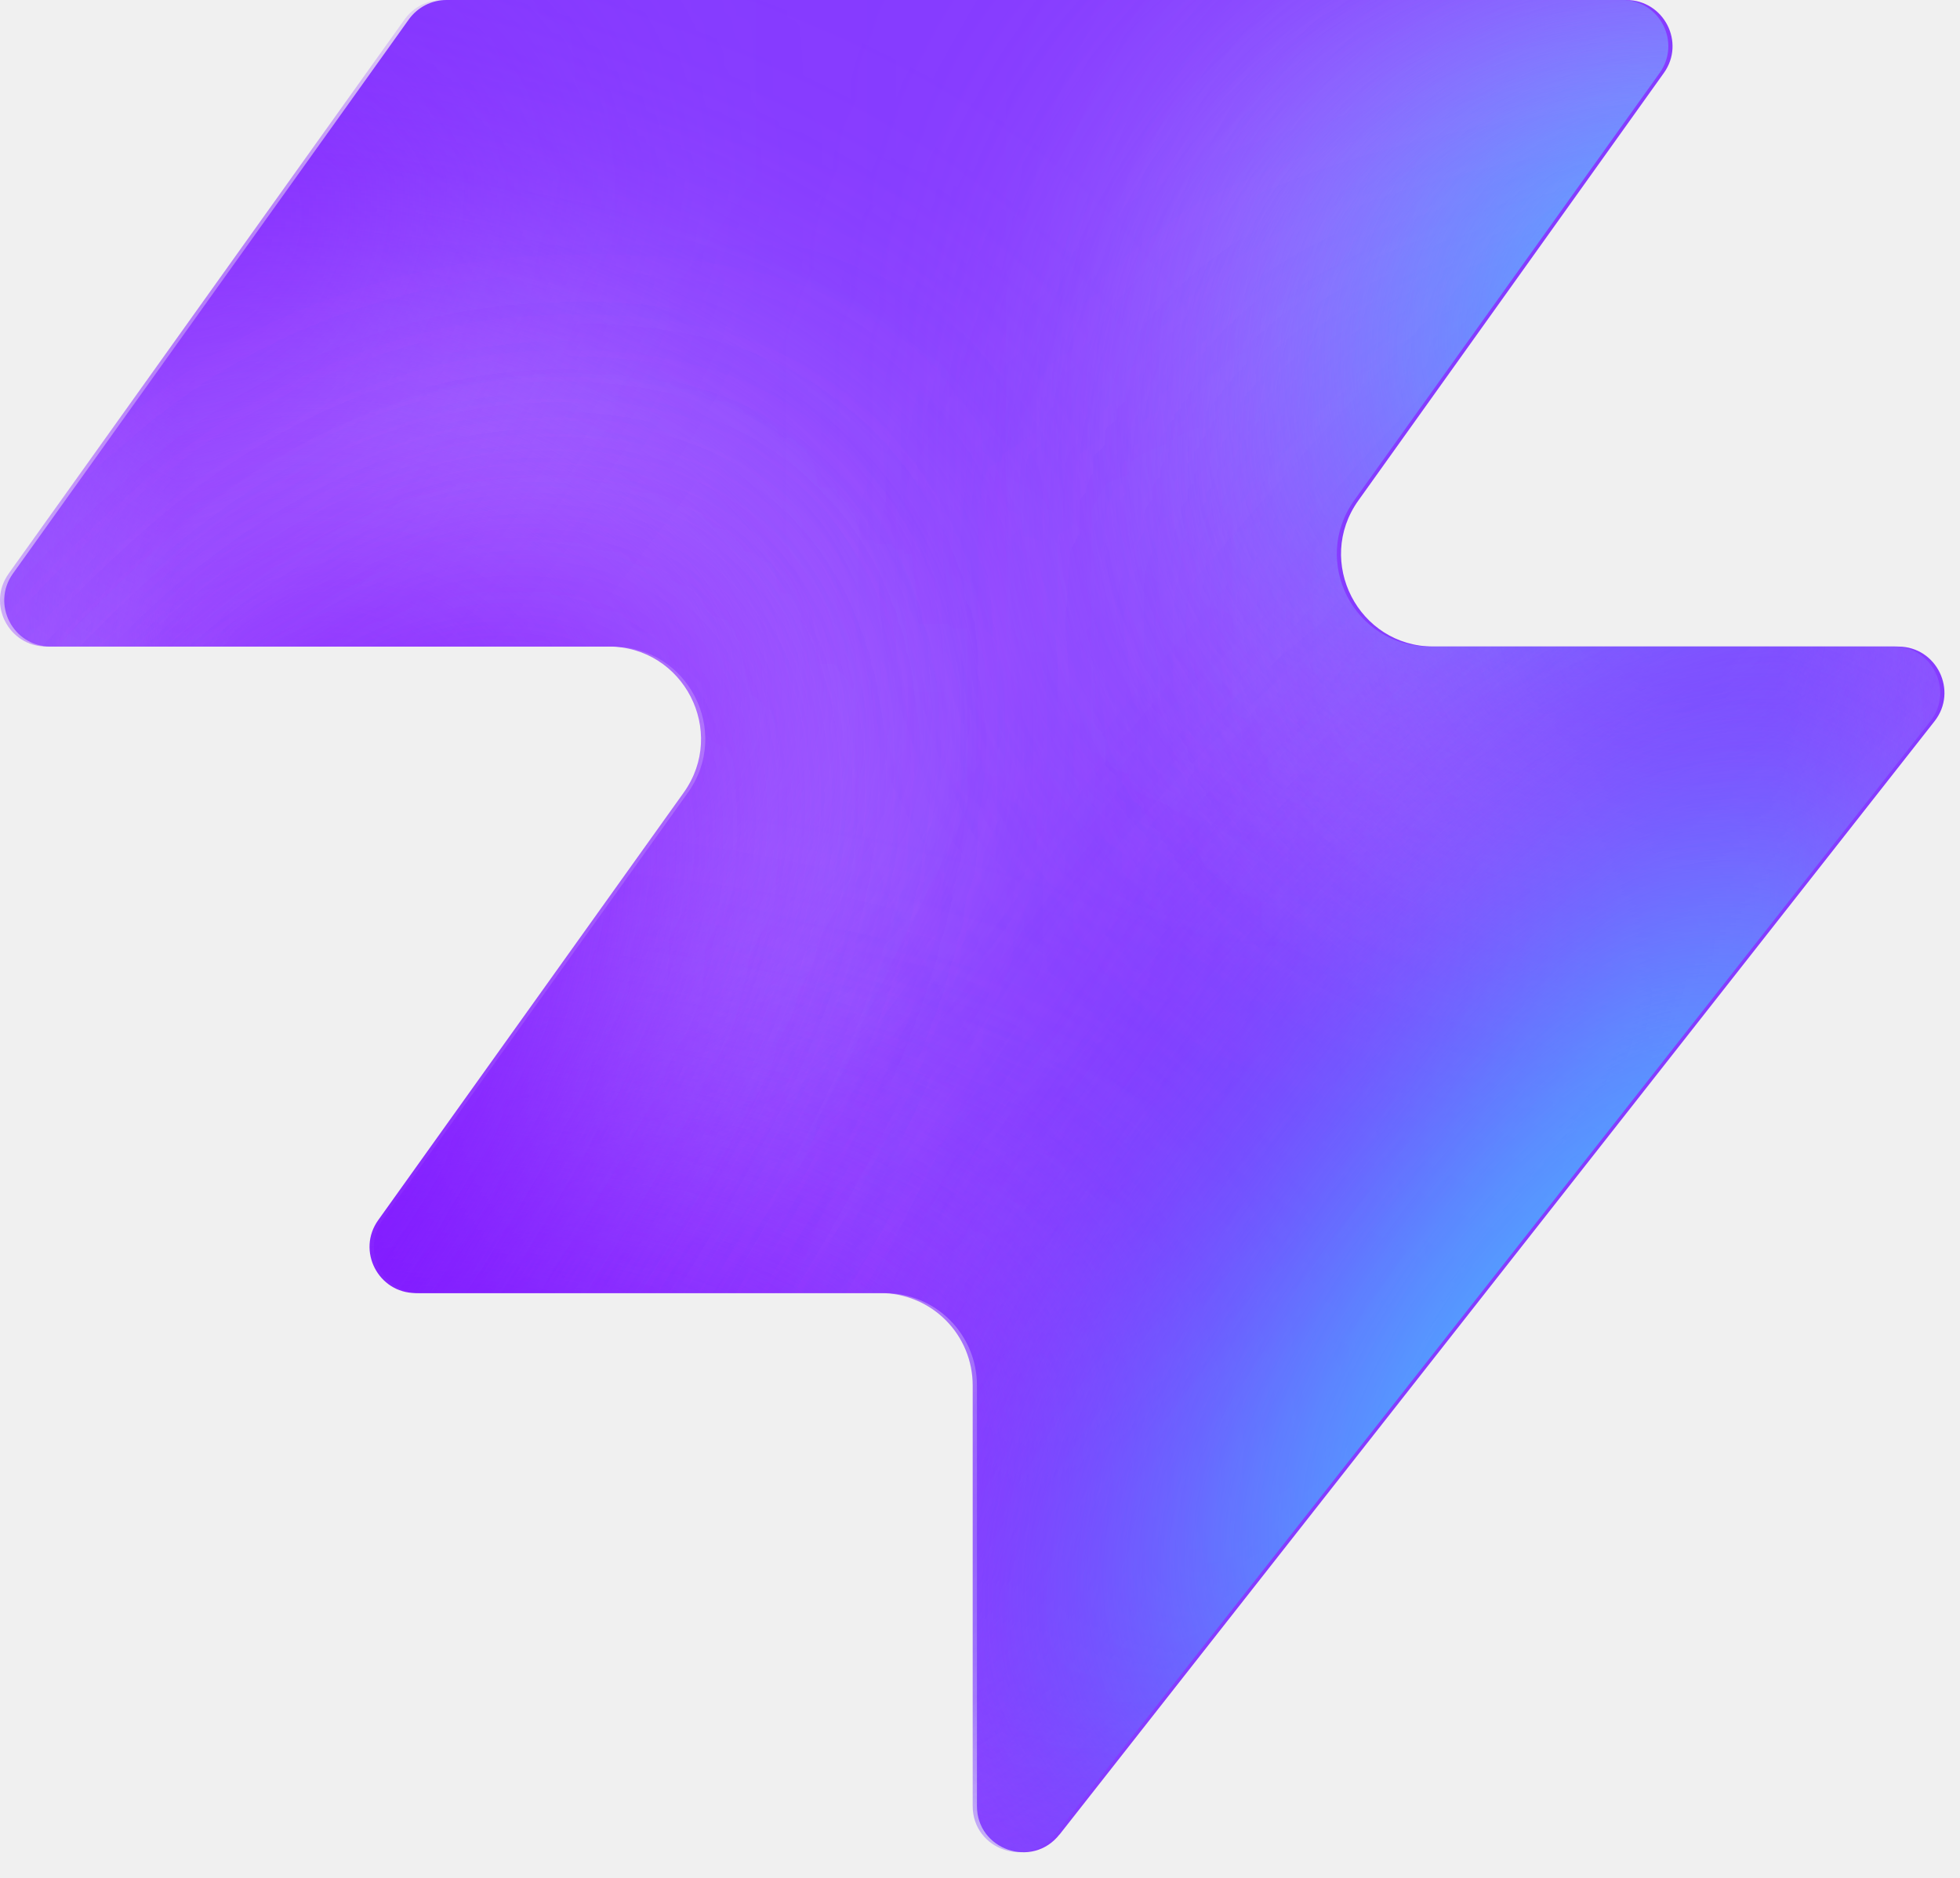
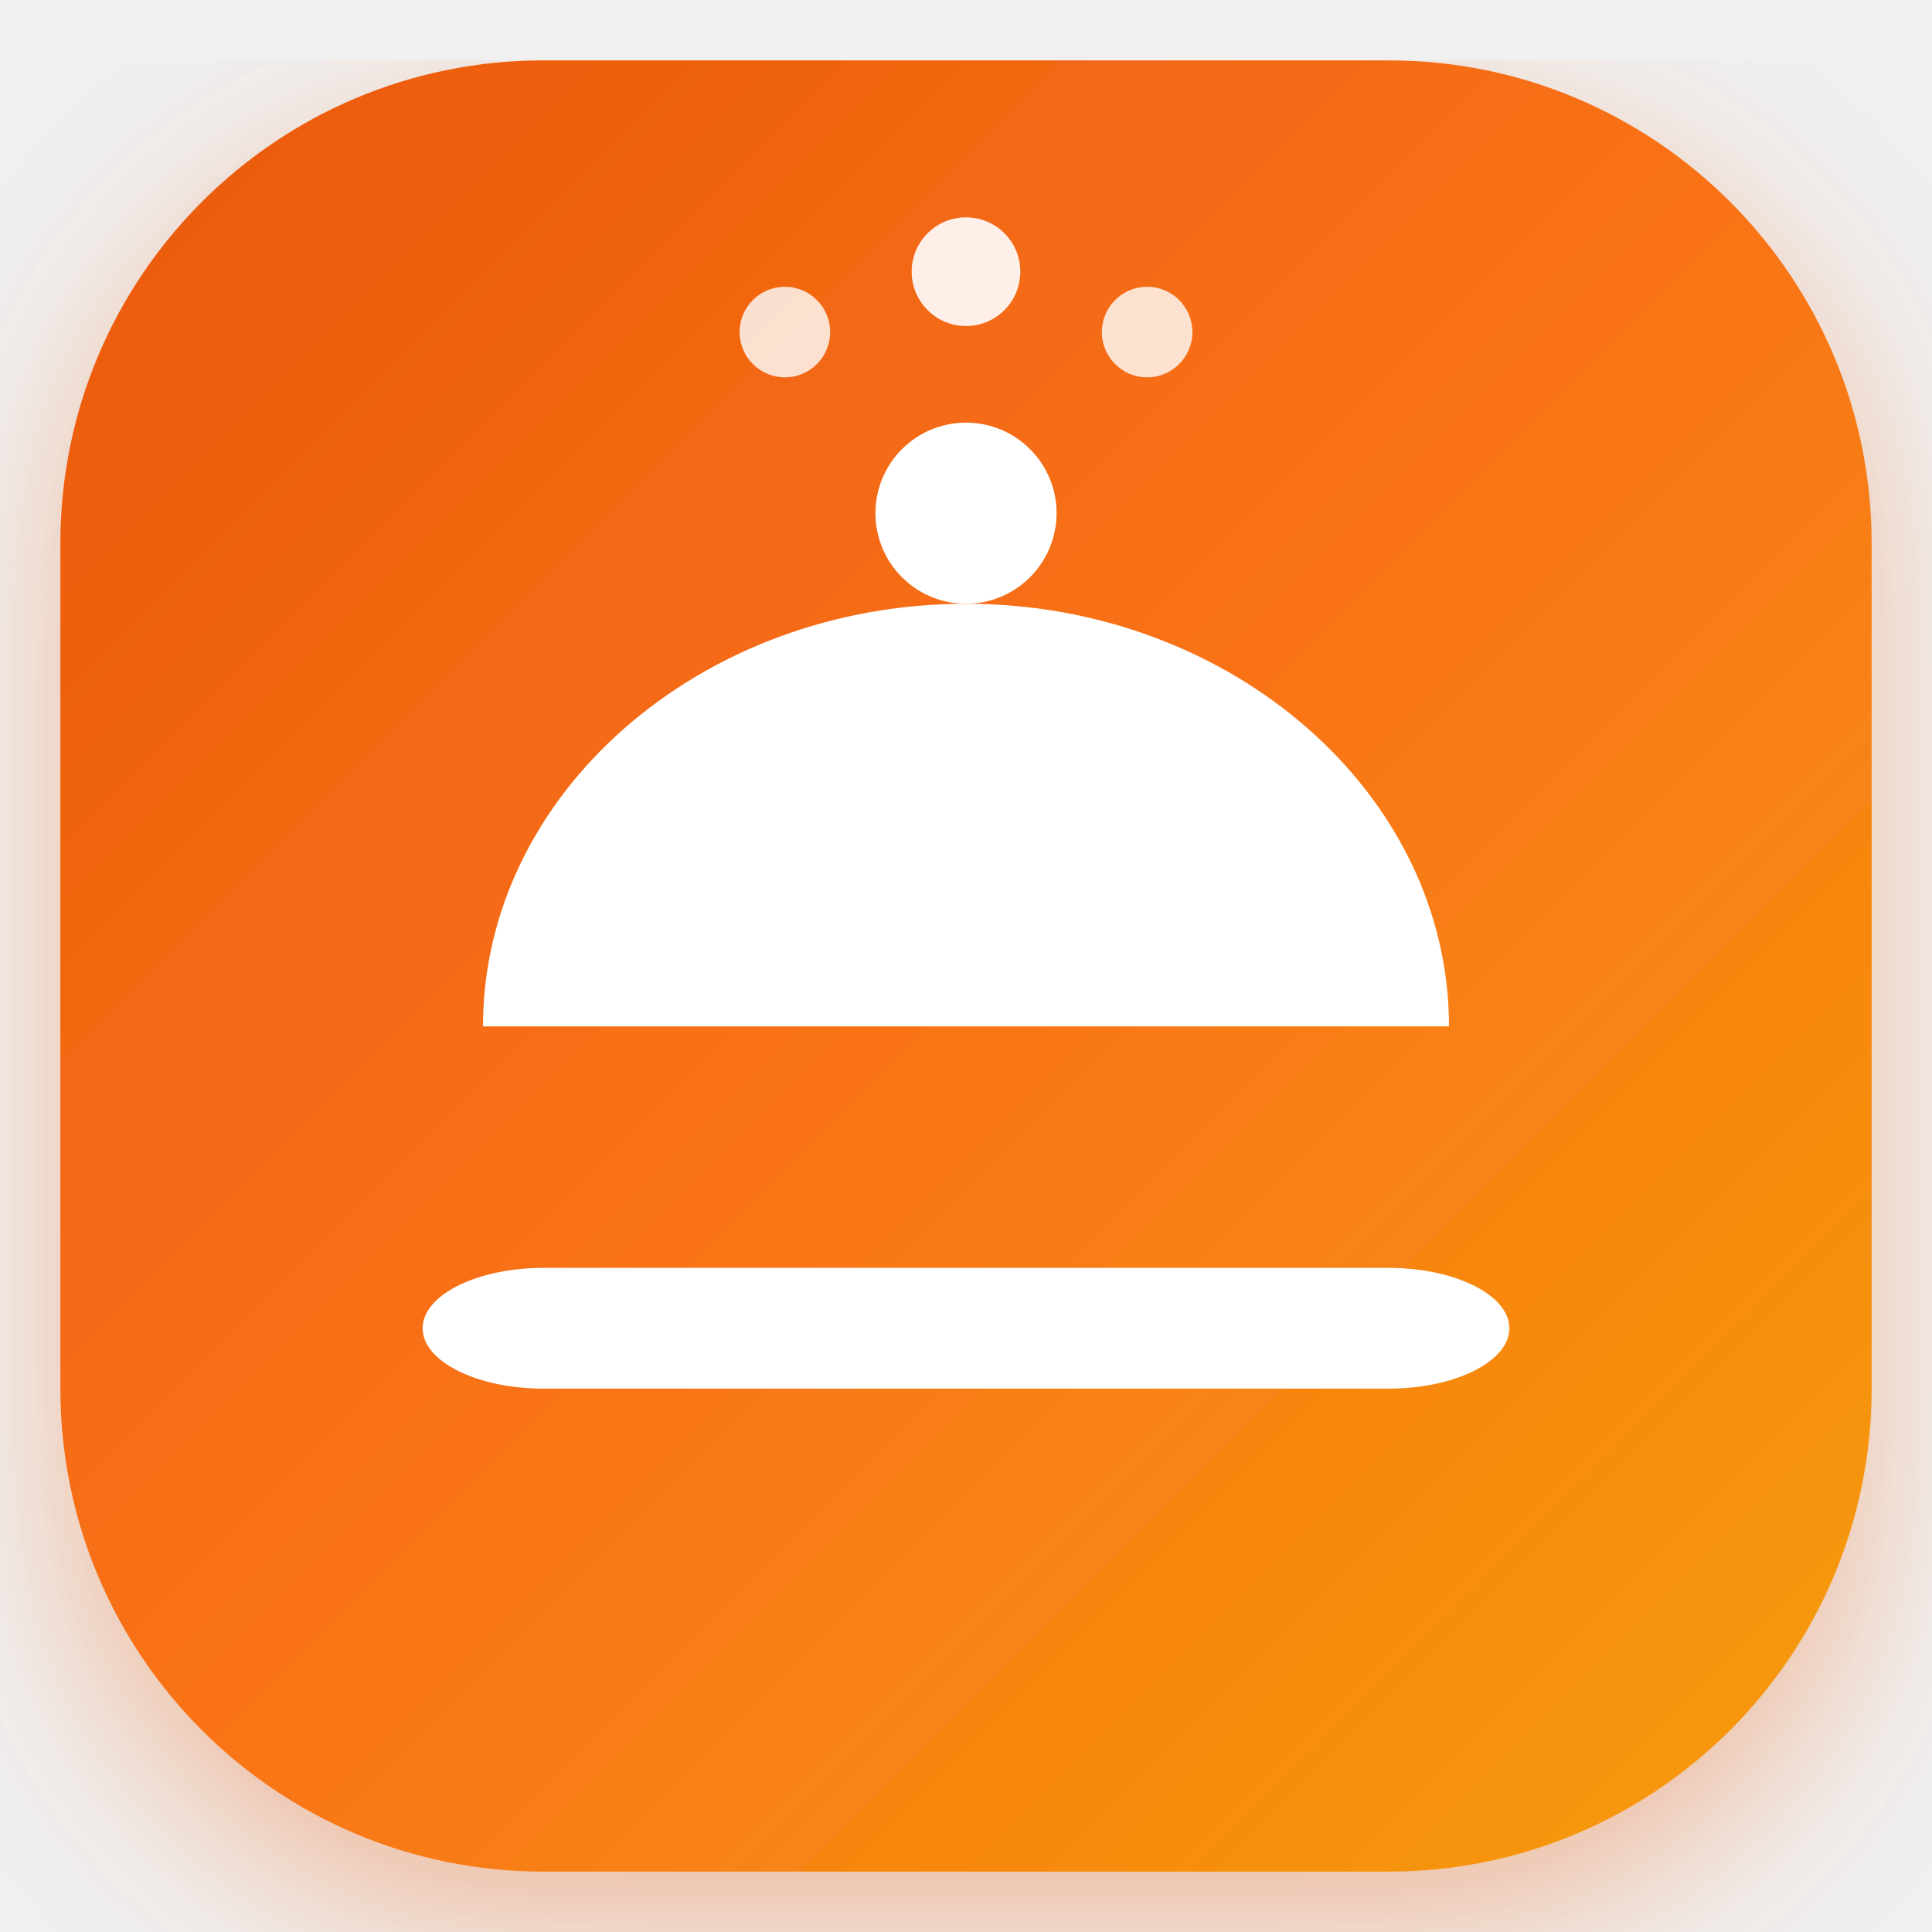
- <svg xmlns="http://www.w3.org/2000/svg" width="48" height="46" fill="none" viewBox="0 0 48 46">
-   <path fill="#863bff" d="M25.946 44.938c-.664.845-2.021.375-2.021-.698V33.937a2.26 2.26 0 0 0-2.262-2.262H10.287c-.92 0-1.456-1.04-.92-1.788l7.48-10.471c1.07-1.497 0-3.578-1.842-3.578H1.237c-.92 0-1.456-1.04-.92-1.788L10.013.474c.214-.297.556-.474.92-.474h28.894c.92 0 1.456 1.04.92 1.788l-7.48 10.471c-1.07 1.498 0 3.579 1.842 3.579h11.377c.943 0 1.473 1.088.89 1.83L25.947 44.94z" style="fill:#863bff;fill:color(display-p3 .525 .23 1);fill-opacity:1" />
-   <mask id="a" width="48" height="46" x="0" y="0" maskUnits="userSpaceOnUse" style="mask-type:alpha">
-     <path fill="#000" d="M25.842 44.938c-.664.844-2.021.375-2.021-.698V33.937a2.26 2.26 0 0 0-2.262-2.262H10.183c-.92 0-1.456-1.04-.92-1.788l7.48-10.471c1.07-1.498 0-3.579-1.842-3.579H1.133c-.92 0-1.456-1.04-.92-1.787L9.91.473c.214-.297.556-.474.92-.474h28.894c.92 0 1.456 1.04.92 1.788l-7.48 10.471c-1.07 1.498 0 3.578 1.842 3.578h11.377c.943 0 1.473 1.088.89 1.832L25.843 44.94z" style="fill:#000;fill-opacity:1" />
-   </mask>
-   <g mask="url(#a)">
-     <g filter="url(#b)">
-       <ellipse cx="5.508" cy="14.704" fill="#ede6ff" rx="5.508" ry="14.704" style="fill:#ede6ff;fill:color(display-p3 .927 .903 1);fill-opacity:1" transform="matrix(.00324 1 1 -.00324 -4.47 31.516)" />
-     </g>
-     <g filter="url(#c)">
-       <ellipse cx="10.399" cy="29.851" fill="#ede6ff" rx="10.399" ry="29.851" style="fill:#ede6ff;fill:color(display-p3 .927 .903 1);fill-opacity:1" transform="matrix(.00324 1 1 -.00324 -39.328 7.883)" />
-     </g>
-     <g filter="url(#d)">
-       <ellipse cx="5.508" cy="30.487" fill="#7e14ff" rx="5.508" ry="30.487" style="fill:#7e14ff;fill:color(display-p3 .492 .077 1);fill-opacity:1" transform="rotate(89.814 -25.913 -14.639)scale(1 -1)" />
-     </g>
-     <g filter="url(#e)">
-       <ellipse cx="5.508" cy="30.599" fill="#7e14ff" rx="5.508" ry="30.599" style="fill:#7e14ff;fill:color(display-p3 .492 .077 1);fill-opacity:1" transform="rotate(89.814 -32.644 -3.334)scale(1 -1)" />
-     </g>
-     <g filter="url(#f)">
-       <ellipse cx="5.508" cy="30.599" fill="#7e14ff" rx="5.508" ry="30.599" style="fill:#7e14ff;fill:color(display-p3 .492 .077 1);fill-opacity:1" transform="matrix(.00324 1 1 -.00324 -34.34 30.47)" />
-     </g>
-     <g filter="url(#g)">
-       <ellipse cx="14.072" cy="22.078" fill="#ede6ff" rx="14.072" ry="22.078" style="fill:#ede6ff;fill:color(display-p3 .927 .903 1);fill-opacity:1" transform="rotate(93.35 24.506 48.493)scale(-1 1)" />
-     </g>
-     <g filter="url(#h)">
-       <ellipse cx="3.47" cy="21.501" fill="#7e14ff" rx="3.47" ry="21.501" style="fill:#7e14ff;fill:color(display-p3 .492 .077 1);fill-opacity:1" transform="rotate(89.009 28.708 47.59)scale(-1 1)" />
-     </g>
-     <g filter="url(#i)">
-       <ellipse cx="3.47" cy="21.501" fill="#7e14ff" rx="3.47" ry="21.501" style="fill:#7e14ff;fill:color(display-p3 .492 .077 1);fill-opacity:1" transform="rotate(89.009 28.708 47.59)scale(-1 1)" />
-     </g>
-     <g filter="url(#j)">
-       <ellipse cx=".387" cy="8.972" fill="#7e14ff" rx="4.407" ry="29.108" style="fill:#7e14ff;fill:color(display-p3 .492 .077 1);fill-opacity:1" transform="rotate(39.51 .387 8.972)" />
-     </g>
-     <g filter="url(#k)">
-       <ellipse cx="47.523" cy="-6.092" fill="#7e14ff" rx="4.407" ry="29.108" style="fill:#7e14ff;fill:color(display-p3 .492 .077 1);fill-opacity:1" transform="rotate(37.892 47.523 -6.092)" />
-     </g>
-     <g filter="url(#l)">
-       <ellipse cx="41.412" cy="6.333" fill="#47bfff" rx="5.971" ry="9.665" style="fill:#47bfff;fill:color(display-p3 .28 .748 1);fill-opacity:1" transform="rotate(37.892 41.412 6.333)" />
-     </g>
-     <g filter="url(#m)">
-       <ellipse cx="-1.879" cy="38.332" fill="#7e14ff" rx="4.407" ry="29.108" style="fill:#7e14ff;fill:color(display-p3 .492 .077 1);fill-opacity:1" transform="rotate(37.892 -1.88 38.332)" />
-     </g>
-     <g filter="url(#n)">
-       <ellipse cx="-1.879" cy="38.332" fill="#7e14ff" rx="4.407" ry="29.108" style="fill:#7e14ff;fill:color(display-p3 .492 .077 1);fill-opacity:1" transform="rotate(37.892 -1.88 38.332)" />
-     </g>
-     <g filter="url(#o)">
-       <ellipse cx="35.651" cy="29.907" fill="#7e14ff" rx="4.407" ry="29.108" style="fill:#7e14ff;fill:color(display-p3 .492 .077 1);fill-opacity:1" transform="rotate(37.892 35.651 29.907)" />
-     </g>
-     <g filter="url(#p)">
-       <ellipse cx="38.418" cy="32.4" fill="#47bfff" rx="5.971" ry="15.297" style="fill:#47bfff;fill:color(display-p3 .28 .748 1);fill-opacity:1" transform="rotate(37.892 38.418 32.4)" />
-     </g>
-   </g>
+ <svg xmlns="http://www.w3.org/2000/svg" viewBox="0 0 64 64" fill="none">
  <defs>
-     <filter id="b" width="60.045" height="41.654" x="-19.77" y="16.149" color-interpolation-filters="sRGB" filterUnits="userSpaceOnUse">
-       <feFlood flood-opacity="0" result="BackgroundImageFix" />
-       <feBlend in="SourceGraphic" in2="BackgroundImageFix" result="shape" />
-       <feGaussianBlur result="effect1_foregroundBlur_2002_17158" stdDeviation="7.659" />
-     </filter>
-     <filter id="c" width="90.34" height="51.437" x="-54.613" y="-7.533" color-interpolation-filters="sRGB" filterUnits="userSpaceOnUse">
-       <feFlood flood-opacity="0" result="BackgroundImageFix" />
-       <feBlend in="SourceGraphic" in2="BackgroundImageFix" result="shape" />
-       <feGaussianBlur result="effect1_foregroundBlur_2002_17158" stdDeviation="7.659" />
-     </filter>
-     <filter id="d" width="79.355" height="29.4" x="-49.64" y="2.03" color-interpolation-filters="sRGB" filterUnits="userSpaceOnUse">
-       <feFlood flood-opacity="0" result="BackgroundImageFix" />
-       <feBlend in="SourceGraphic" in2="BackgroundImageFix" result="shape" />
-       <feGaussianBlur result="effect1_foregroundBlur_2002_17158" stdDeviation="4.596" />
-     </filter>
-     <filter id="e" width="79.579" height="29.4" x="-45.045" y="20.029" color-interpolation-filters="sRGB" filterUnits="userSpaceOnUse">
-       <feFlood flood-opacity="0" result="BackgroundImageFix" />
-       <feBlend in="SourceGraphic" in2="BackgroundImageFix" result="shape" />
-       <feGaussianBlur result="effect1_foregroundBlur_2002_17158" stdDeviation="4.596" />
-     </filter>
-     <filter id="f" width="79.579" height="29.4" x="-43.513" y="21.178" color-interpolation-filters="sRGB" filterUnits="userSpaceOnUse">
-       <feFlood flood-opacity="0" result="BackgroundImageFix" />
-       <feBlend in="SourceGraphic" in2="BackgroundImageFix" result="shape" />
-       <feGaussianBlur result="effect1_foregroundBlur_2002_17158" stdDeviation="4.596" />
-     </filter>
-     <filter id="g" width="74.749" height="58.852" x="15.756" y="-17.901" color-interpolation-filters="sRGB" filterUnits="userSpaceOnUse">
-       <feFlood flood-opacity="0" result="BackgroundImageFix" />
-       <feBlend in="SourceGraphic" in2="BackgroundImageFix" result="shape" />
-       <feGaussianBlur result="effect1_foregroundBlur_2002_17158" stdDeviation="7.659" />
-     </filter>
-     <filter id="h" width="61.377" height="25.362" x="23.548" y="2.284" color-interpolation-filters="sRGB" filterUnits="userSpaceOnUse">
-       <feFlood flood-opacity="0" result="BackgroundImageFix" />
-       <feBlend in="SourceGraphic" in2="BackgroundImageFix" result="shape" />
-       <feGaussianBlur result="effect1_foregroundBlur_2002_17158" stdDeviation="4.596" />
-     </filter>
-     <filter id="i" width="61.377" height="25.362" x="23.548" y="2.284" color-interpolation-filters="sRGB" filterUnits="userSpaceOnUse">
-       <feFlood flood-opacity="0" result="BackgroundImageFix" />
-       <feBlend in="SourceGraphic" in2="BackgroundImageFix" result="shape" />
-       <feGaussianBlur result="effect1_foregroundBlur_2002_17158" stdDeviation="4.596" />
-     </filter>
-     <filter id="j" width="56.045" height="63.649" x="-27.636" y="-22.853" color-interpolation-filters="sRGB" filterUnits="userSpaceOnUse">
-       <feFlood flood-opacity="0" result="BackgroundImageFix" />
-       <feBlend in="SourceGraphic" in2="BackgroundImageFix" result="shape" />
-       <feGaussianBlur result="effect1_foregroundBlur_2002_17158" stdDeviation="4.596" />
-     </filter>
-     <filter id="k" width="54.814" height="64.646" x="20.116" y="-38.415" color-interpolation-filters="sRGB" filterUnits="userSpaceOnUse">
-       <feFlood flood-opacity="0" result="BackgroundImageFix" />
-       <feBlend in="SourceGraphic" in2="BackgroundImageFix" result="shape" />
-       <feGaussianBlur result="effect1_foregroundBlur_2002_17158" stdDeviation="4.596" />
-     </filter>
-     <filter id="l" width="33.541" height="35.313" x="24.641" y="-11.323" color-interpolation-filters="sRGB" filterUnits="userSpaceOnUse">
-       <feFlood flood-opacity="0" result="BackgroundImageFix" />
-       <feBlend in="SourceGraphic" in2="BackgroundImageFix" result="shape" />
-       <feGaussianBlur result="effect1_foregroundBlur_2002_17158" stdDeviation="4.596" />
-     </filter>
-     <filter id="m" width="54.814" height="64.646" x="-29.286" y="6.009" color-interpolation-filters="sRGB" filterUnits="userSpaceOnUse">
-       <feFlood flood-opacity="0" result="BackgroundImageFix" />
-       <feBlend in="SourceGraphic" in2="BackgroundImageFix" result="shape" />
-       <feGaussianBlur result="effect1_foregroundBlur_2002_17158" stdDeviation="4.596" />
-     </filter>
-     <filter id="n" width="54.814" height="64.646" x="-29.286" y="6.009" color-interpolation-filters="sRGB" filterUnits="userSpaceOnUse">
-       <feFlood flood-opacity="0" result="BackgroundImageFix" />
-       <feBlend in="SourceGraphic" in2="BackgroundImageFix" result="shape" />
-       <feGaussianBlur result="effect1_foregroundBlur_2002_17158" stdDeviation="4.596" />
-     </filter>
-     <filter id="o" width="54.814" height="64.646" x="8.244" y="-2.416" color-interpolation-filters="sRGB" filterUnits="userSpaceOnUse">
-       <feFlood flood-opacity="0" result="BackgroundImageFix" />
-       <feBlend in="SourceGraphic" in2="BackgroundImageFix" result="shape" />
-       <feGaussianBlur result="effect1_foregroundBlur_2002_17158" stdDeviation="4.596" />
-     </filter>
-     <filter id="p" width="39.409" height="43.623" x="18.713" y="10.588" color-interpolation-filters="sRGB" filterUnits="userSpaceOnUse">
-       <feFlood flood-opacity="0" result="BackgroundImageFix" />
-       <feBlend in="SourceGraphic" in2="BackgroundImageFix" result="shape" />
-       <feGaussianBlur result="effect1_foregroundBlur_2002_17158" stdDeviation="4.596" />
+     <linearGradient id="brand-grad" x1="0%" y1="0%" x2="100%" y2="100%">
+       <stop offset="0%" stop-color="#ea580c" />
+       <stop offset="50%" stop-color="#f97316" />
+       <stop offset="100%" stop-color="#f59e0b" />
+     </linearGradient>
+     <filter id="shadow" x="-10%" y="-10%" width="120%" height="120%">
+       <feDropShadow dx="0" dy="2" stdDeviation="3" flood-color="#ea580c" flood-opacity="0.35" />
    </filter>
  </defs>
+   <rect x="2" y="2" width="60" height="60" rx="16" fill="url(#brand-grad)" filter="url(#shadow)" />
+   <g fill="#ffffff">
+     <path d="M14 44c0 1.1 1.8 2 4 2h28c2.2 0 4-.9 4-2s-1.8-2-4-2H18c-2.2 0-4 .9-4 2z" />
+     <path d="M32 20c-8.8 0-16 6.3-16 14h32c0-7.7-7.2-14-16-14z" />
+     <circle cx="32" cy="17" r="3" />
+     <circle cx="26" cy="11" r="1.5" opacity="0.8" />
+     <circle cx="32" cy="9" r="1.8" opacity="0.9" />
+     <circle cx="38" cy="11" r="1.5" opacity="0.8" />
+   </g>
</svg>
